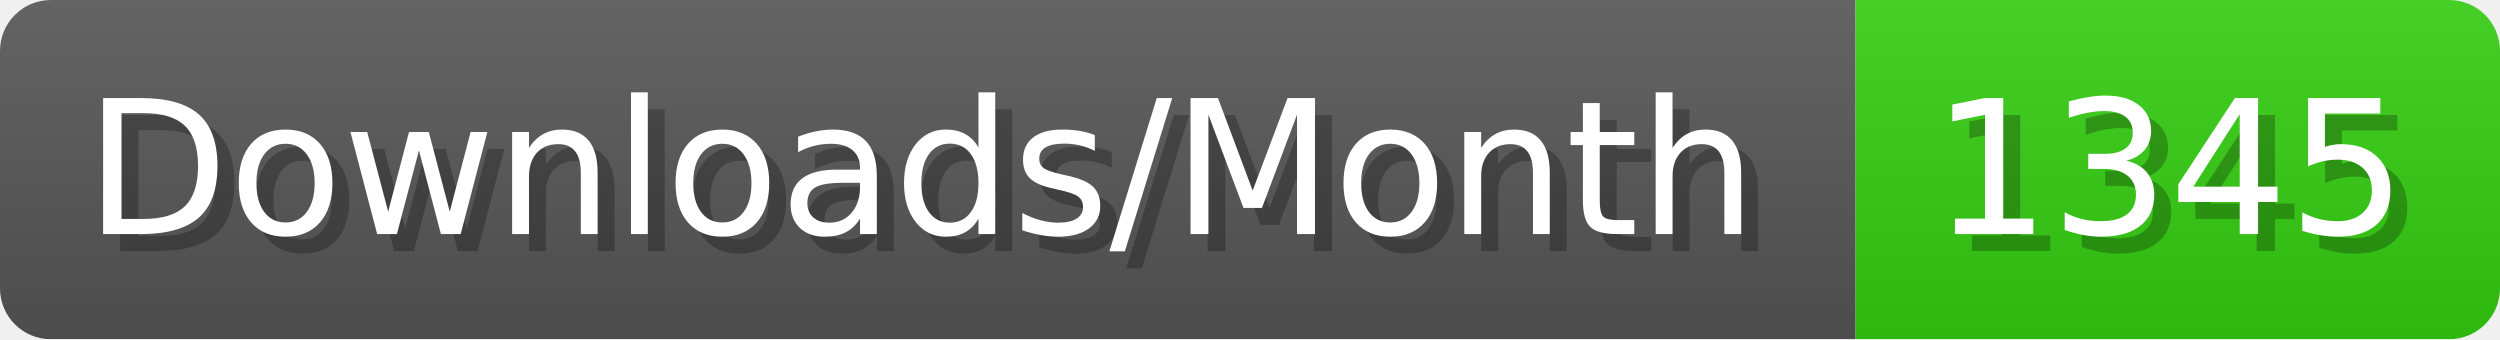
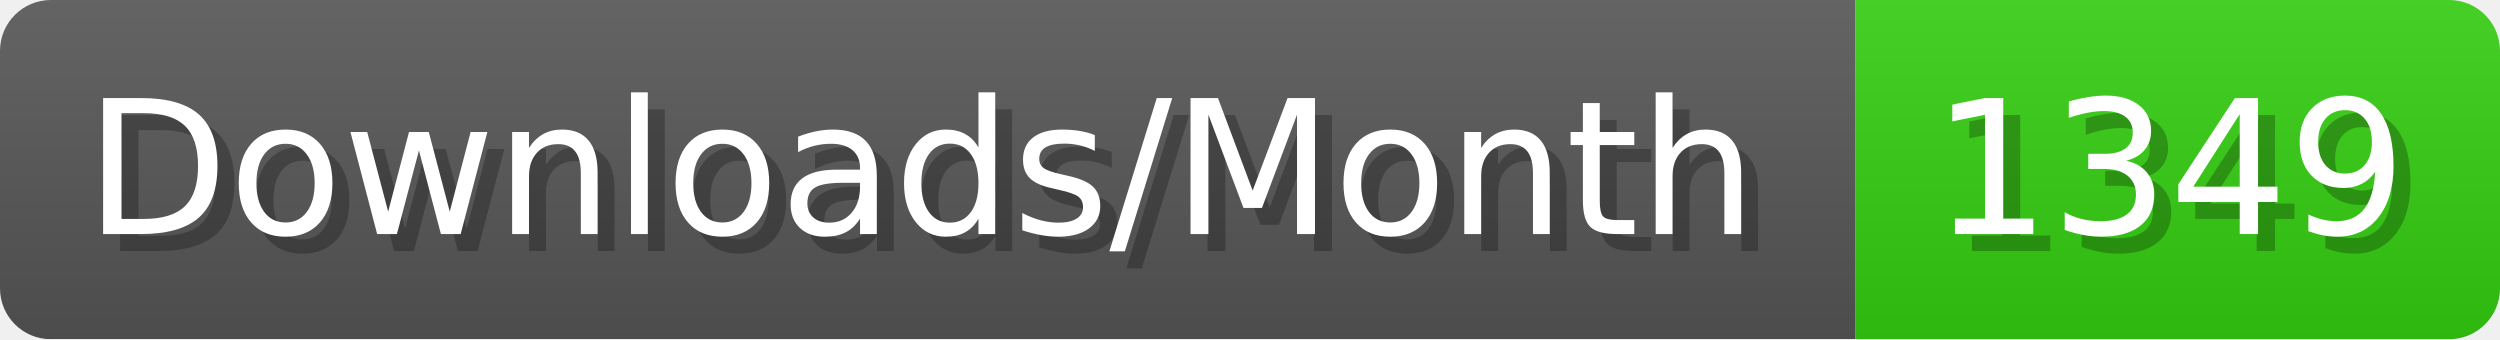
- <svg xmlns="http://www.w3.org/2000/svg" width="147.4" height="20" viewBox="0 0 1474 200" role="img" aria-label="Downloads/Month: 1345">
+ <svg xmlns="http://www.w3.org/2000/svg" width="147.4" height="20" viewBox="0 0 1474 200" role="img" aria-label="Downloads/Month: 1349">
  <linearGradient id="YlXUI" x2="0" y2="100%">
    <stop offset="0" stop-opacity=".1" stop-color="#EEE" />
    <stop offset="1" stop-opacity=".1" />
  </linearGradient>
  <mask id="JHhop">
    <rect width="1474" height="200" rx="30" fill="#FFF" />
  </mask>
  <g mask="url(#JHhop)">
    <rect width="1094" height="200" fill="#555" />
    <rect width="380" height="200" fill="#3C1" x="1094" />
    <rect width="1474" height="200" fill="url(#YlXUI)" />
  </g>
  <g aria-hidden="true" fill="#fff" text-anchor="start" font-family="Verdana,DejaVu Sans,sans-serif" font-size="110">
    <text x="60" y="148" textLength="994" fill="#000" opacity="0.25">Downloads/Month</text>
    <text x="50" y="138" textLength="994">Downloads/Month</text>
-     <text x="1149" y="148" textLength="280" fill="#000" opacity="0.25">1345</text>
-     <text x="1139" y="138" textLength="280">1345</text>
+     <text x="1149" y="148" textLength="280" fill="#000" opacity="0.25">1349</text>
+     <text x="1139" y="138" textLength="280">1349</text>
  </g>
</svg>
